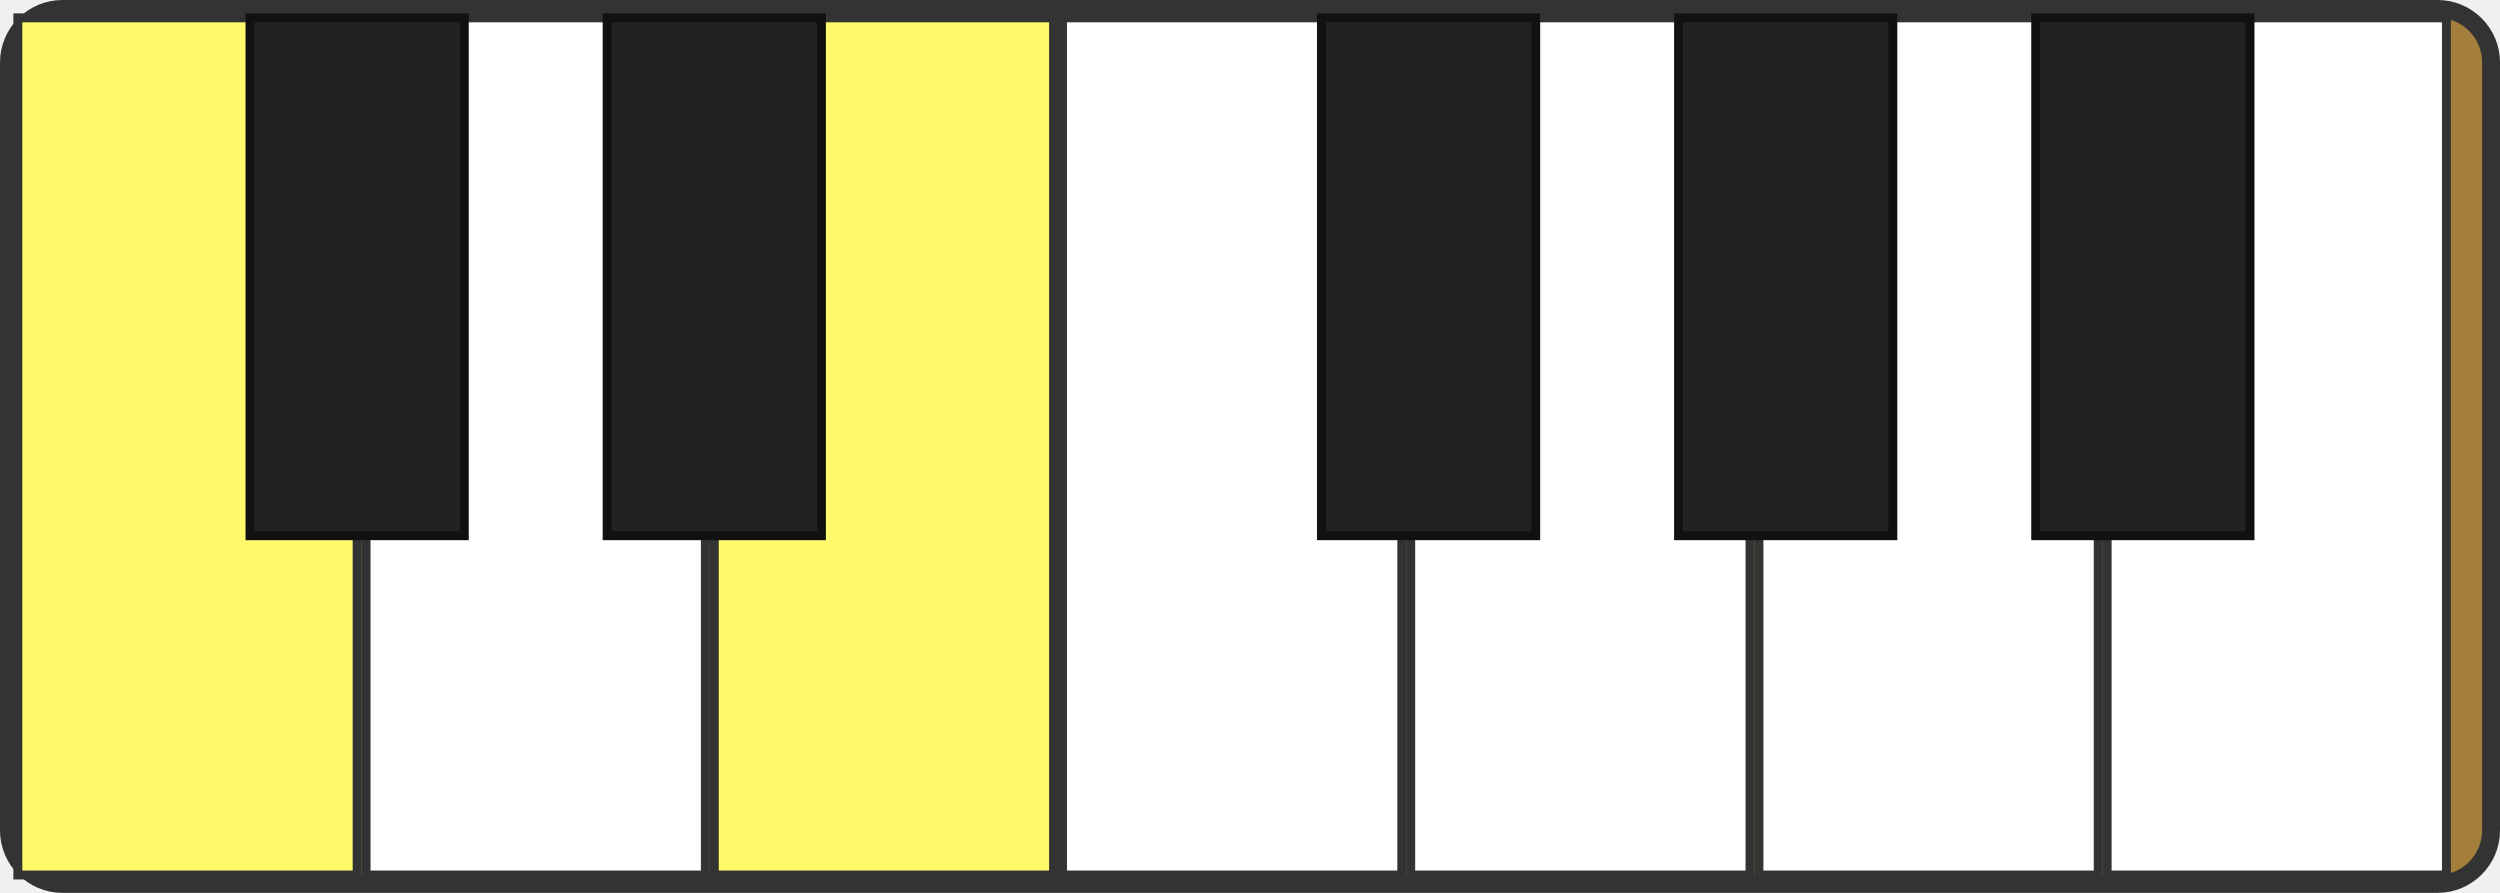
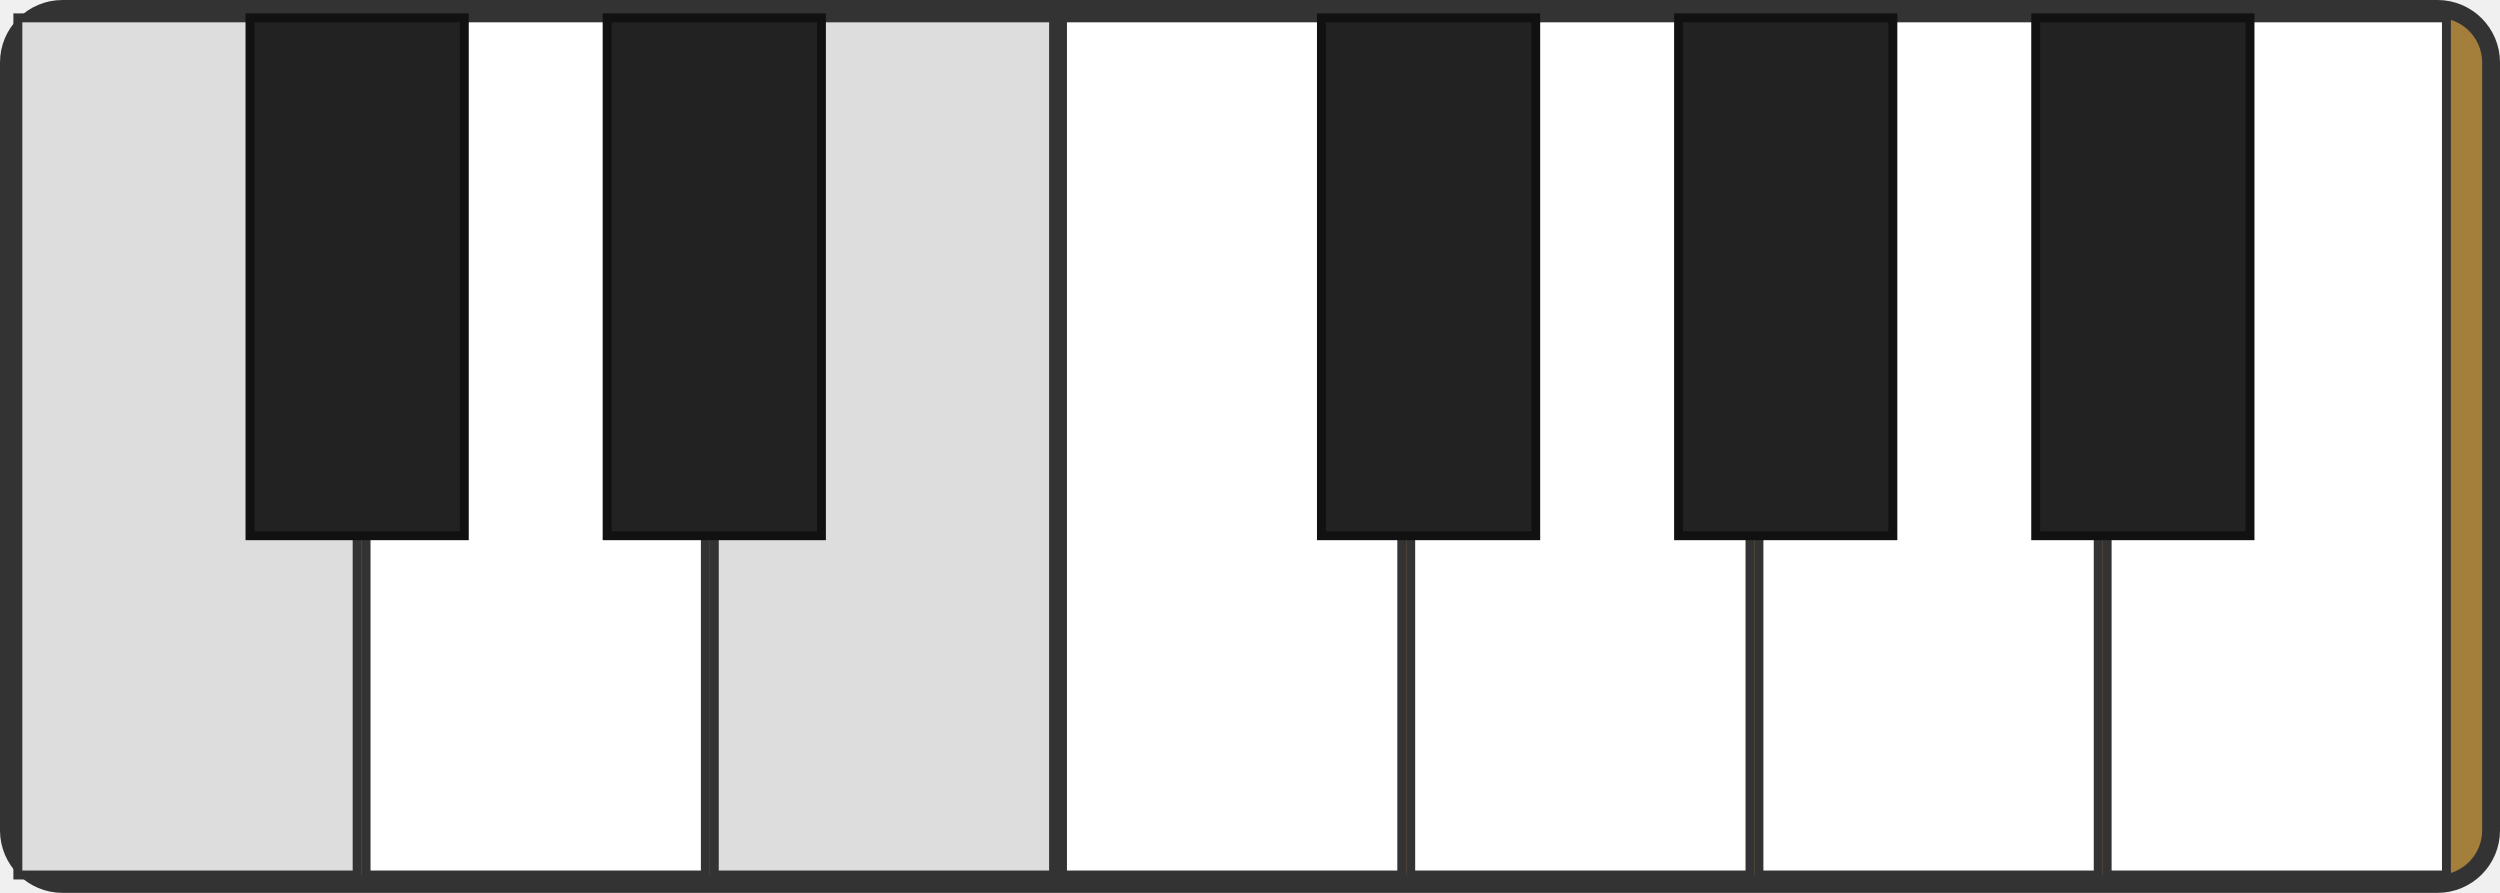
<svg xmlns="http://www.w3.org/2000/svg" viewBox="0 0 280 100" role="img">
  <rect x="1" y="1" width="278" height="98" rx="6" fill="#a47f3c" stroke="#333" stroke-width="2" />
-   <rect x="2" y="2" width="38" height="96" fill="#fffa6c" stroke="#333" stroke-width="1" />
+   <rect x="2" y="2" width="38" height="96" fill="#ddd" stroke="#333" stroke-width="1" />
  <rect x="41" y="2" width="38" height="96" fill="#fff" stroke="#333" stroke-width="1" />
-   <rect x="80" y="2" width="38" height="96" fill="#fffa6c" stroke="#333" stroke-width="1" />
+   <rect x="80" y="2" width="38" height="96" fill="#ddd" stroke="#333" stroke-width="1" />
  <rect x="119" y="2" width="38" height="96" fill="#fff" stroke="#333" stroke-width="1" />
  <rect x="158" y="2" width="38" height="96" fill="#fff" stroke="#333" stroke-width="1" />
  <rect x="197" y="2" width="38" height="96" fill="#fff" stroke="#333" stroke-width="1" />
  <rect x="236" y="2" width="38" height="96" fill="#fff" stroke="#333" stroke-width="1" />
  <rect x="28" y="2" width="24" height="58" rx="0 0 3 3" fill="#222" stroke="#111" stroke-width="1" />
  <rect x="68" y="2" width="24" height="58" rx="0 0 3 3" fill="#222" stroke="#111" stroke-width="1" />
  <rect x="148" y="2" width="24" height="58" rx="0 0 3 3" fill="#222" stroke="#111" stroke-width="1" />
  <rect x="188" y="2" width="24" height="58" rx="0 0 3 3" fill="#222" stroke="#111" stroke-width="1" />
  <rect x="228" y="2" width="24" height="58" rx="0 0 3 3" fill="#222" stroke="#111" stroke-width="1" />
</svg>
